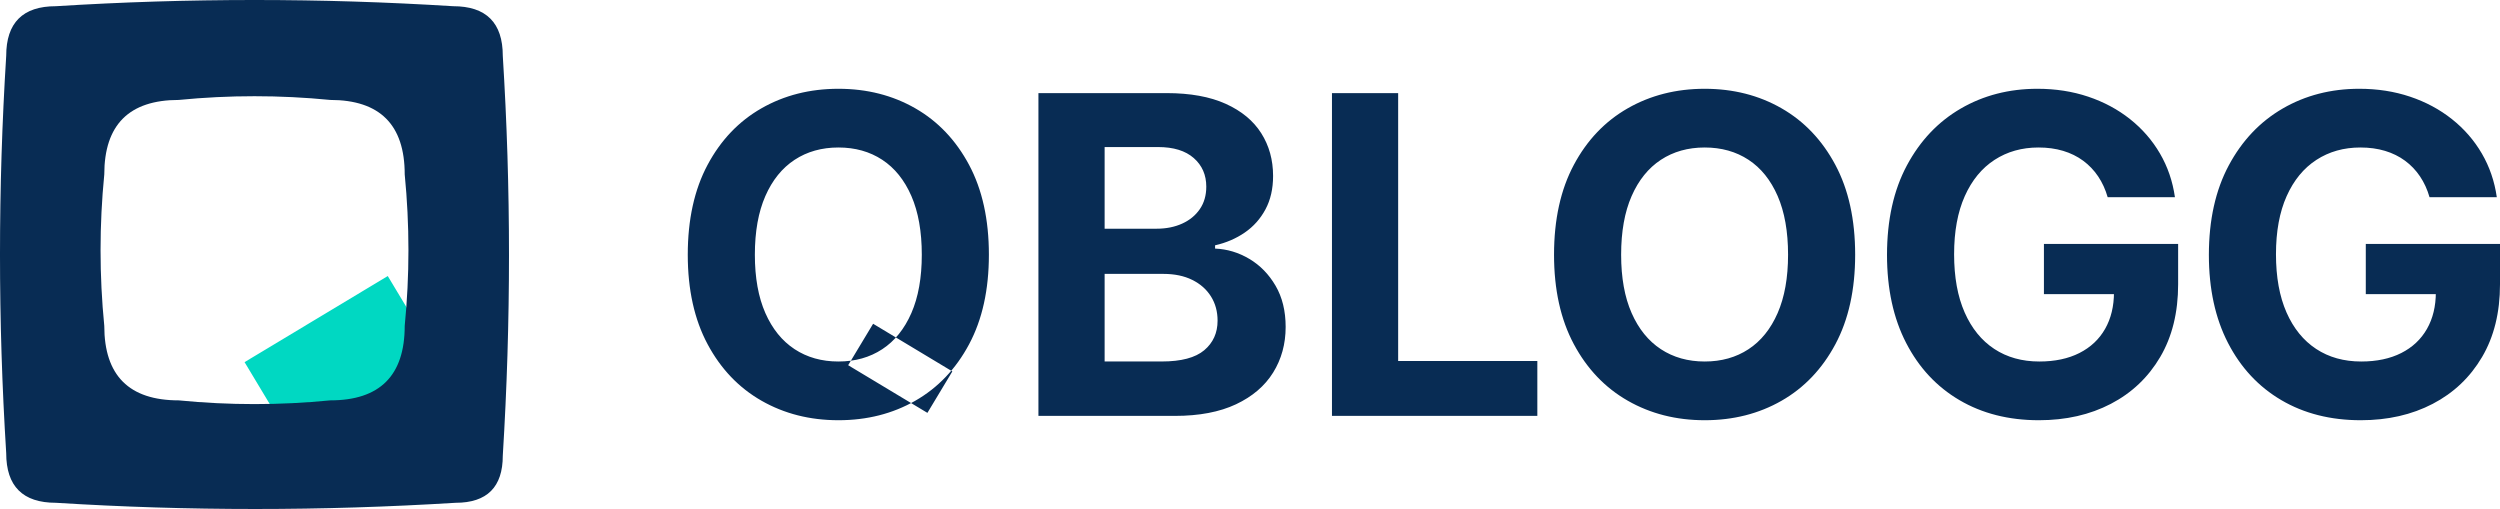
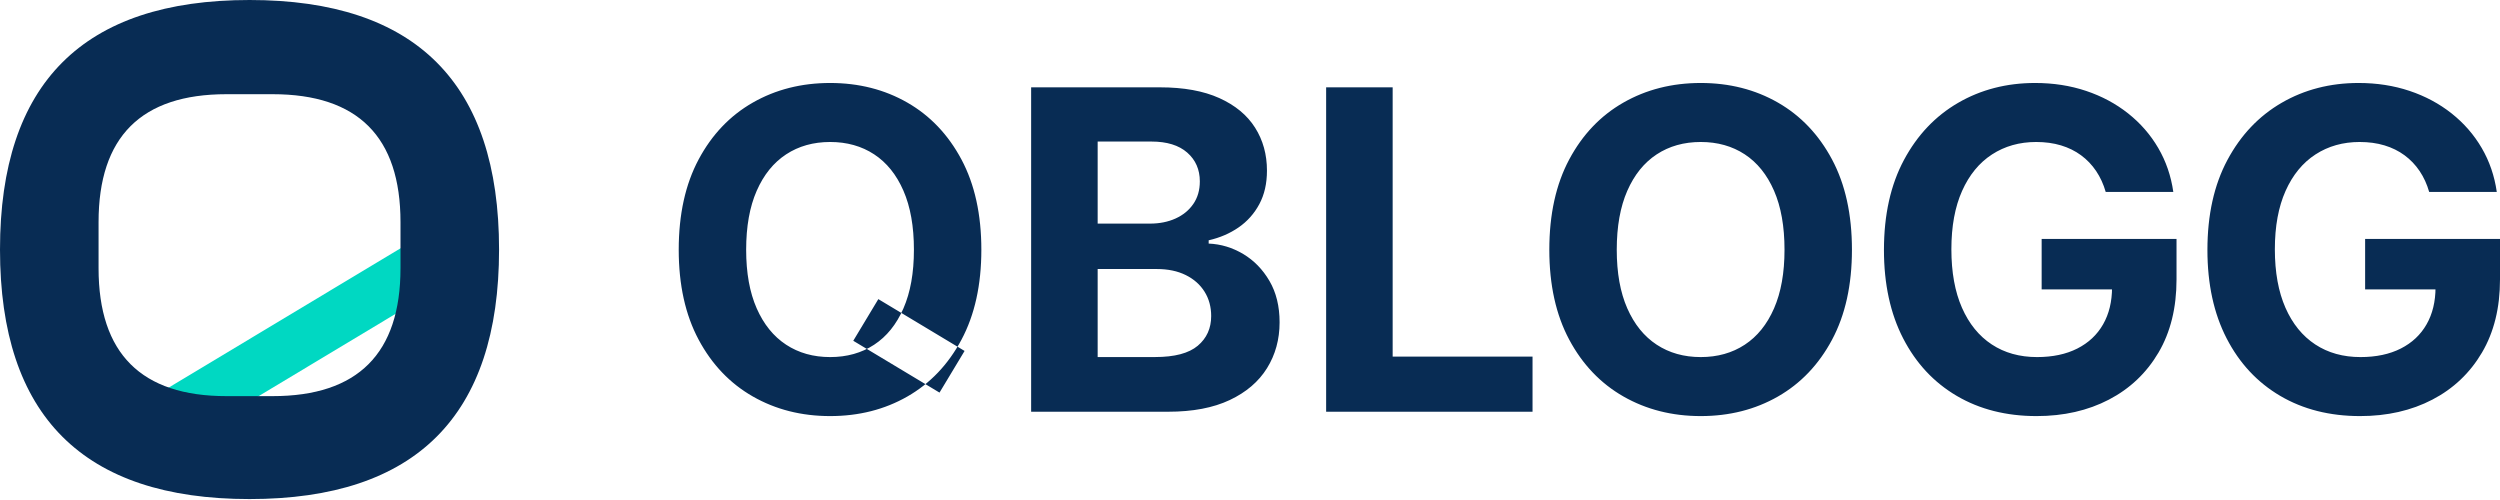
- <svg xmlns="http://www.w3.org/2000/svg" viewBox="90 90 4027.52 820" role="img" aria-label="QBLOGG">
-   <path d="M484 673.4 L569.2 815.2 L799.9 676.5 L714.7 534.7 Z" fill="#00D8C2" />
-   <path fill-rule="evenodd" d="M180 100 Q500 80 820 100 Q900 100 900 180 Q920 500 900 824 Q900 900 824 900 Q500 920 180 900 Q100 900 100 820 Q80 500 100 180 Q100 100 180 100 Z M378 251 Q500 239 622 251 Q742 251 742 371 Q754 493 742 615 Q742 735 622 735 Q500 747 378 735 Q258 735 258 615 Q246 493 258 371 Q258 251 378 251 Z" fill="#082C54" />
-   <g transform="translate(1165.22 760.00)">
-     <path d="M275.495 6.98Q206.576 6.98 151.575 -24.454Q96.574 -55.888 64.676 -115.552Q32.778 -175.216 32.778 -259.651Q32.778 -344.624 64.676 -404.382Q96.574 -464.14 151.575 -495.56Q206.576 -526.98 275.495 -526.98Q344.414 -526.98 399.241 -495.56Q454.068 -464.14 485.98 -404.382Q517.892 -344.624 517.892 -259.651Q517.892 -175.027 485.98 -115.363Q454.068 -55.699 399.241 -24.36Q344.414 6.98 275.495 6.98ZM275.495 -87.61Q315.881 -87.61 346.048 -107.398Q376.216 -127.186 393.006 -165.635Q409.796 -204.084 409.796 -259.651Q409.796 -315.728 393.006 -354.271Q376.216 -392.814 346.048 -412.602Q315.881 -432.39 275.495 -432.39Q235.137 -432.39 204.89 -412.522Q174.642 -392.653 157.758 -354.11Q140.873 -315.567 140.873 -259.651Q140.873 -204.084 157.758 -165.715Q174.642 -127.347 204.89 -107.478Q235.137 -87.61 275.495 -87.61Z M331.37 -148.42 L291.18 -81.64 L418.84 -4.87 L459.02 -71.65 Z M597.701 0.0V-520.0H804.206Q861.287 -520.0 899.442 -502.742Q937.598 -485.484 956.663 -455.38Q975.729 -425.276 975.729 -386.482Q975.729 -355.617 963.486 -332.768Q951.243 -309.92 930.178 -295.405Q909.113 -280.891 882.283 -274.797V-269.534Q911.612 -268.327 937.563 -252.877Q963.514 -237.427 979.742 -209.63Q995.97 -181.832 995.97 -143.262Q995.97 -102.29 975.83 -69.844Q955.69 -37.398 915.981 -18.699Q876.273 0.0 817.488 0.0ZM704.337 -87.652H796.333Q843.301 -87.652 864.806 -105.758Q886.311 -123.864 886.311 -153.382Q886.311 -175.411 875.688 -192.403Q865.065 -209.396 845.521 -219.077Q825.977 -228.758 799.069 -228.758H704.337ZM704.337 -301.558H788.278Q811.11 -301.558 829.177 -309.724Q847.245 -317.891 857.68 -333.058Q868.115 -348.226 868.115 -369.256Q868.115 -397.644 847.95 -415.373Q827.785 -433.102 790.372 -433.102H704.337Z M1070.586 0.0V-520.0H1177.223V-88.406H1401.445V0.0Z M1671.064 6.98Q1602.144 6.98 1547.143 -24.454Q1492.142 -55.888 1460.244 -115.552Q1428.346 -175.216 1428.346 -259.651Q1428.346 -344.624 1460.244 -404.382Q1492.142 -464.14 1547.143 -495.56Q1602.144 -526.98 1671.064 -526.98Q1739.983 -526.98 1794.809 -495.56Q1849.636 -464.14 1881.548 -404.382Q1913.46 -344.624 1913.46 -259.651Q1913.46 -175.027 1881.548 -115.363Q1849.636 -55.699 1794.809 -24.36Q1739.983 6.98 1671.064 6.98ZM1671.064 -87.61Q1711.449 -87.61 1741.617 -107.398Q1771.784 -127.186 1788.574 -165.635Q1805.364 -204.084 1805.364 -259.651Q1805.364 -315.728 1788.574 -354.271Q1771.784 -392.814 1741.617 -412.602Q1711.449 -432.39 1671.064 -432.39Q1630.706 -432.39 1600.458 -412.522Q1570.211 -392.653 1553.326 -354.11Q1536.442 -315.567 1536.442 -259.651Q1536.442 -204.084 1553.326 -165.715Q1570.211 -127.347 1600.458 -107.478Q1630.706 -87.61 1671.064 -87.61Z M2209.414 6.98Q2136.572 6.98 2081.49 -25.382Q2026.409 -57.744 1995.586 -117.503Q1964.763 -177.261 1964.763 -259.274Q1964.763 -343.682 1996.811 -403.534Q2028.859 -463.386 2083.713 -495.183Q2138.568 -526.98 2207.11 -526.98Q2250.93 -526.98 2288.774 -514.294Q2326.619 -501.608 2356.207 -478.17Q2385.794 -454.731 2404.465 -422.743Q2423.137 -390.754 2428.609 -352.309H2320.255Q2314.867 -371.029 2304.903 -385.834Q2294.939 -400.638 2280.762 -411.084Q2266.586 -421.529 2248.547 -426.96Q2230.507 -432.39 2208.778 -432.39Q2168.714 -432.39 2137.967 -412.414Q2107.22 -392.437 2090.039 -353.988Q2072.858 -315.539 2072.858 -260.405Q2072.858 -205.215 2089.837 -166.657Q2106.816 -128.1 2137.601 -107.855Q2168.386 -87.61 2210.167 -87.61Q2247.733 -87.61 2274.735 -101.287Q2301.737 -114.964 2316.074 -140.106Q2330.411 -165.248 2330.411 -199.387L2352.753 -196.114H2217.559V-277.037H2433.767V-212.048Q2433.767 -143.904 2404.877 -94.839Q2375.988 -45.774 2325.363 -19.397Q2274.738 6.98 2209.414 6.98Z M2727.948 6.98Q2655.106 6.98 2600.025 -25.382Q2544.943 -57.744 2514.12 -117.503Q2483.297 -177.261 2483.297 -259.274Q2483.297 -343.682 2515.345 -403.534Q2547.393 -463.386 2602.248 -495.183Q2657.102 -526.98 2725.644 -526.98Q2769.464 -526.98 2807.309 -514.294Q2845.153 -501.608 2874.741 -478.17Q2904.329 -454.731 2923 -422.743Q2941.671 -390.754 2947.143 -352.309H2838.789Q2833.401 -371.029 2823.437 -385.834Q2813.473 -400.638 2799.297 -411.084Q2785.12 -421.529 2767.081 -426.96Q2749.041 -432.39 2727.313 -432.39Q2687.248 -432.39 2656.501 -412.414Q2625.755 -392.437 2608.574 -353.988Q2591.392 -315.539 2591.392 -260.405Q2591.392 -205.215 2608.371 -166.657Q2625.35 -128.1 2656.135 -107.855Q2686.92 -87.61 2728.702 -87.61Q2766.268 -87.61 2793.269 -101.287Q2820.271 -114.964 2834.608 -140.106Q2848.945 -165.248 2848.945 -199.387L2871.287 -196.114H2736.094V-277.037H2952.301V-212.048Q2952.301 -143.904 2923.412 -94.839Q2894.522 -45.774 2843.897 -19.397Q2793.272 6.98 2727.948 6.98Z" fill="#082C54" />
+ <svg xmlns="http://www.w3.org/2000/svg" viewBox="100 100 4007.52 800" role="img" aria-label="QBLOGG">
+   <path d="M368.6 722.4 L412.9 796.1 L808.5 558.4 L764.2 484.7 Z" fill="#00D8C2" />
+   <path fill-rule="evenodd" d="M500 100 Q900 100 900 500 Q900 900 500 900 Q100 900 100 500 Q100 100 500 100 Z M463 251 L537 251 Q742 251 742 456 L742 530 Q742 735 537 735 L463 735 Q258 735 258 530 L258 456 Q258 251 463 251 Z" fill="#082C54" />
+   <g transform="translate(1155.22 760.00)">
+     <path d="M275.495 6.98Q206.576 6.98 151.575 -24.454Q96.574 -55.888 64.676 -115.552Q32.778 -175.216 32.778 -259.651Q32.778 -344.624 64.676 -404.382Q96.574 -464.14 151.575 -495.56Q206.576 -526.98 275.495 -526.98Q344.414 -526.98 399.241 -495.56Q454.068 -464.14 485.98 -404.382Q517.892 -344.624 517.892 -259.651Q517.892 -175.027 485.98 -115.363Q454.068 -55.699 399.241 -24.36Q344.414 6.98 275.495 6.98ZM275.495 -87.61Q315.881 -87.61 346.048 -107.398Q376.216 -127.186 393.006 -165.635Q409.796 -204.084 409.796 -259.651Q409.796 -315.728 393.006 -354.271Q376.216 -392.814 346.048 -412.602Q315.881 -432.39 275.495 -432.39Q235.137 -432.39 204.89 -412.522Q174.642 -392.653 157.758 -354.11Q140.873 -315.567 140.873 -259.651Q140.873 -204.084 157.758 -165.715Q174.642 -127.347 204.89 -107.478Q235.137 -87.61 275.495 -87.61Z M352.76 -180.51 L312.58 -113.73 L450.82 -30.66 L491.01 -97.44 Z M597.701 0.0V-520.0H804.206Q861.287 -520.0 899.442 -502.742Q937.598 -485.484 956.663 -455.38Q975.729 -425.276 975.729 -386.482Q975.729 -355.617 963.486 -332.768Q951.243 -309.92 930.178 -295.405Q909.113 -280.891 882.283 -274.797V-269.534Q911.612 -268.327 937.563 -252.877Q963.514 -237.427 979.742 -209.63Q995.97 -181.832 995.97 -143.262Q995.97 -102.29 975.83 -69.844Q955.69 -37.398 915.981 -18.699Q876.273 0.0 817.488 0.0ZM704.337 -87.652H796.333Q843.301 -87.652 864.806 -105.758Q886.311 -123.864 886.311 -153.382Q886.311 -175.411 875.688 -192.403Q865.065 -209.396 845.521 -219.077Q825.977 -228.758 799.069 -228.758H704.337ZM704.337 -301.558H788.278Q811.11 -301.558 829.177 -309.724Q847.245 -317.891 857.68 -333.058Q868.115 -348.226 868.115 -369.256Q868.115 -397.644 847.95 -415.373Q827.785 -433.102 790.372 -433.102H704.337Z M1070.586 0.0V-520.0H1177.223V-88.406H1401.445V0.0Z M1671.064 6.98Q1602.144 6.98 1547.143 -24.454Q1492.142 -55.888 1460.244 -115.552Q1428.346 -175.216 1428.346 -259.651Q1428.346 -344.624 1460.244 -404.382Q1492.142 -464.14 1547.143 -495.56Q1602.144 -526.98 1671.064 -526.98Q1739.983 -526.98 1794.809 -495.56Q1849.636 -464.14 1881.548 -404.382Q1913.46 -344.624 1913.46 -259.651Q1913.46 -175.027 1881.548 -115.363Q1849.636 -55.699 1794.809 -24.36Q1739.983 6.98 1671.064 6.98ZM1671.064 -87.61Q1711.449 -87.61 1741.617 -107.398Q1771.784 -127.186 1788.574 -165.635Q1805.364 -204.084 1805.364 -259.651Q1805.364 -315.728 1788.574 -354.271Q1771.784 -392.814 1741.617 -412.602Q1711.449 -432.39 1671.064 -432.39Q1630.706 -432.39 1600.458 -412.522Q1570.211 -392.653 1553.326 -354.11Q1536.442 -315.567 1536.442 -259.651Q1536.442 -204.084 1553.326 -165.715Q1570.211 -127.347 1600.458 -107.478Q1630.706 -87.61 1671.064 -87.61Z M2209.414 6.98Q2136.572 6.98 2081.49 -25.382Q2026.409 -57.744 1995.586 -117.503Q1964.763 -177.261 1964.763 -259.274Q1964.763 -343.682 1996.811 -403.534Q2028.859 -463.386 2083.713 -495.183Q2138.568 -526.98 2207.11 -526.98Q2250.93 -526.98 2288.774 -514.294Q2326.619 -501.608 2356.207 -478.17Q2385.794 -454.731 2404.465 -422.743Q2423.137 -390.754 2428.609 -352.309H2320.255Q2314.867 -371.029 2304.903 -385.834Q2294.939 -400.638 2280.762 -411.084Q2266.586 -421.529 2248.547 -426.96Q2230.507 -432.39 2208.778 -432.39Q2168.714 -432.39 2137.967 -412.414Q2107.22 -392.437 2090.039 -353.988Q2072.858 -315.539 2072.858 -260.405Q2072.858 -205.215 2089.837 -166.657Q2106.816 -128.1 2137.601 -107.855Q2168.386 -87.61 2210.167 -87.61Q2247.733 -87.61 2274.735 -101.287Q2301.737 -114.964 2316.074 -140.106Q2330.411 -165.248 2330.411 -199.387L2352.753 -196.114H2217.559V-277.037H2433.767V-212.048Q2433.767 -143.904 2404.877 -94.839Q2375.988 -45.774 2325.363 -19.397Q2274.738 6.98 2209.414 6.98Z M2727.948 6.98Q2655.106 6.98 2600.025 -25.382Q2544.943 -57.744 2514.12 -117.503Q2483.297 -177.261 2483.297 -259.274Q2483.297 -343.682 2515.345 -403.534Q2547.393 -463.386 2602.248 -495.183Q2657.102 -526.98 2725.644 -526.98Q2769.464 -526.98 2807.309 -514.294Q2845.153 -501.608 2874.741 -478.17Q2904.329 -454.731 2923 -422.743Q2941.671 -390.754 2947.143 -352.309H2838.789Q2833.401 -371.029 2823.437 -385.834Q2813.473 -400.638 2799.297 -411.084Q2785.12 -421.529 2767.081 -426.96Q2749.041 -432.39 2727.313 -432.39Q2687.248 -432.39 2656.501 -412.414Q2625.755 -392.437 2608.574 -353.988Q2591.392 -315.539 2591.392 -260.405Q2591.392 -205.215 2608.371 -166.657Q2625.35 -128.1 2656.135 -107.855Q2686.92 -87.61 2728.702 -87.61Q2766.268 -87.61 2793.269 -101.287Q2820.271 -114.964 2834.608 -140.106Q2848.945 -165.248 2848.945 -199.387L2871.287 -196.114H2736.094V-277.037H2952.301V-212.048Q2952.301 -143.904 2923.412 -94.839Q2894.522 -45.774 2843.897 -19.397Q2793.272 6.98 2727.948 6.98Z" fill="#082C54" />
  </g>
</svg>
